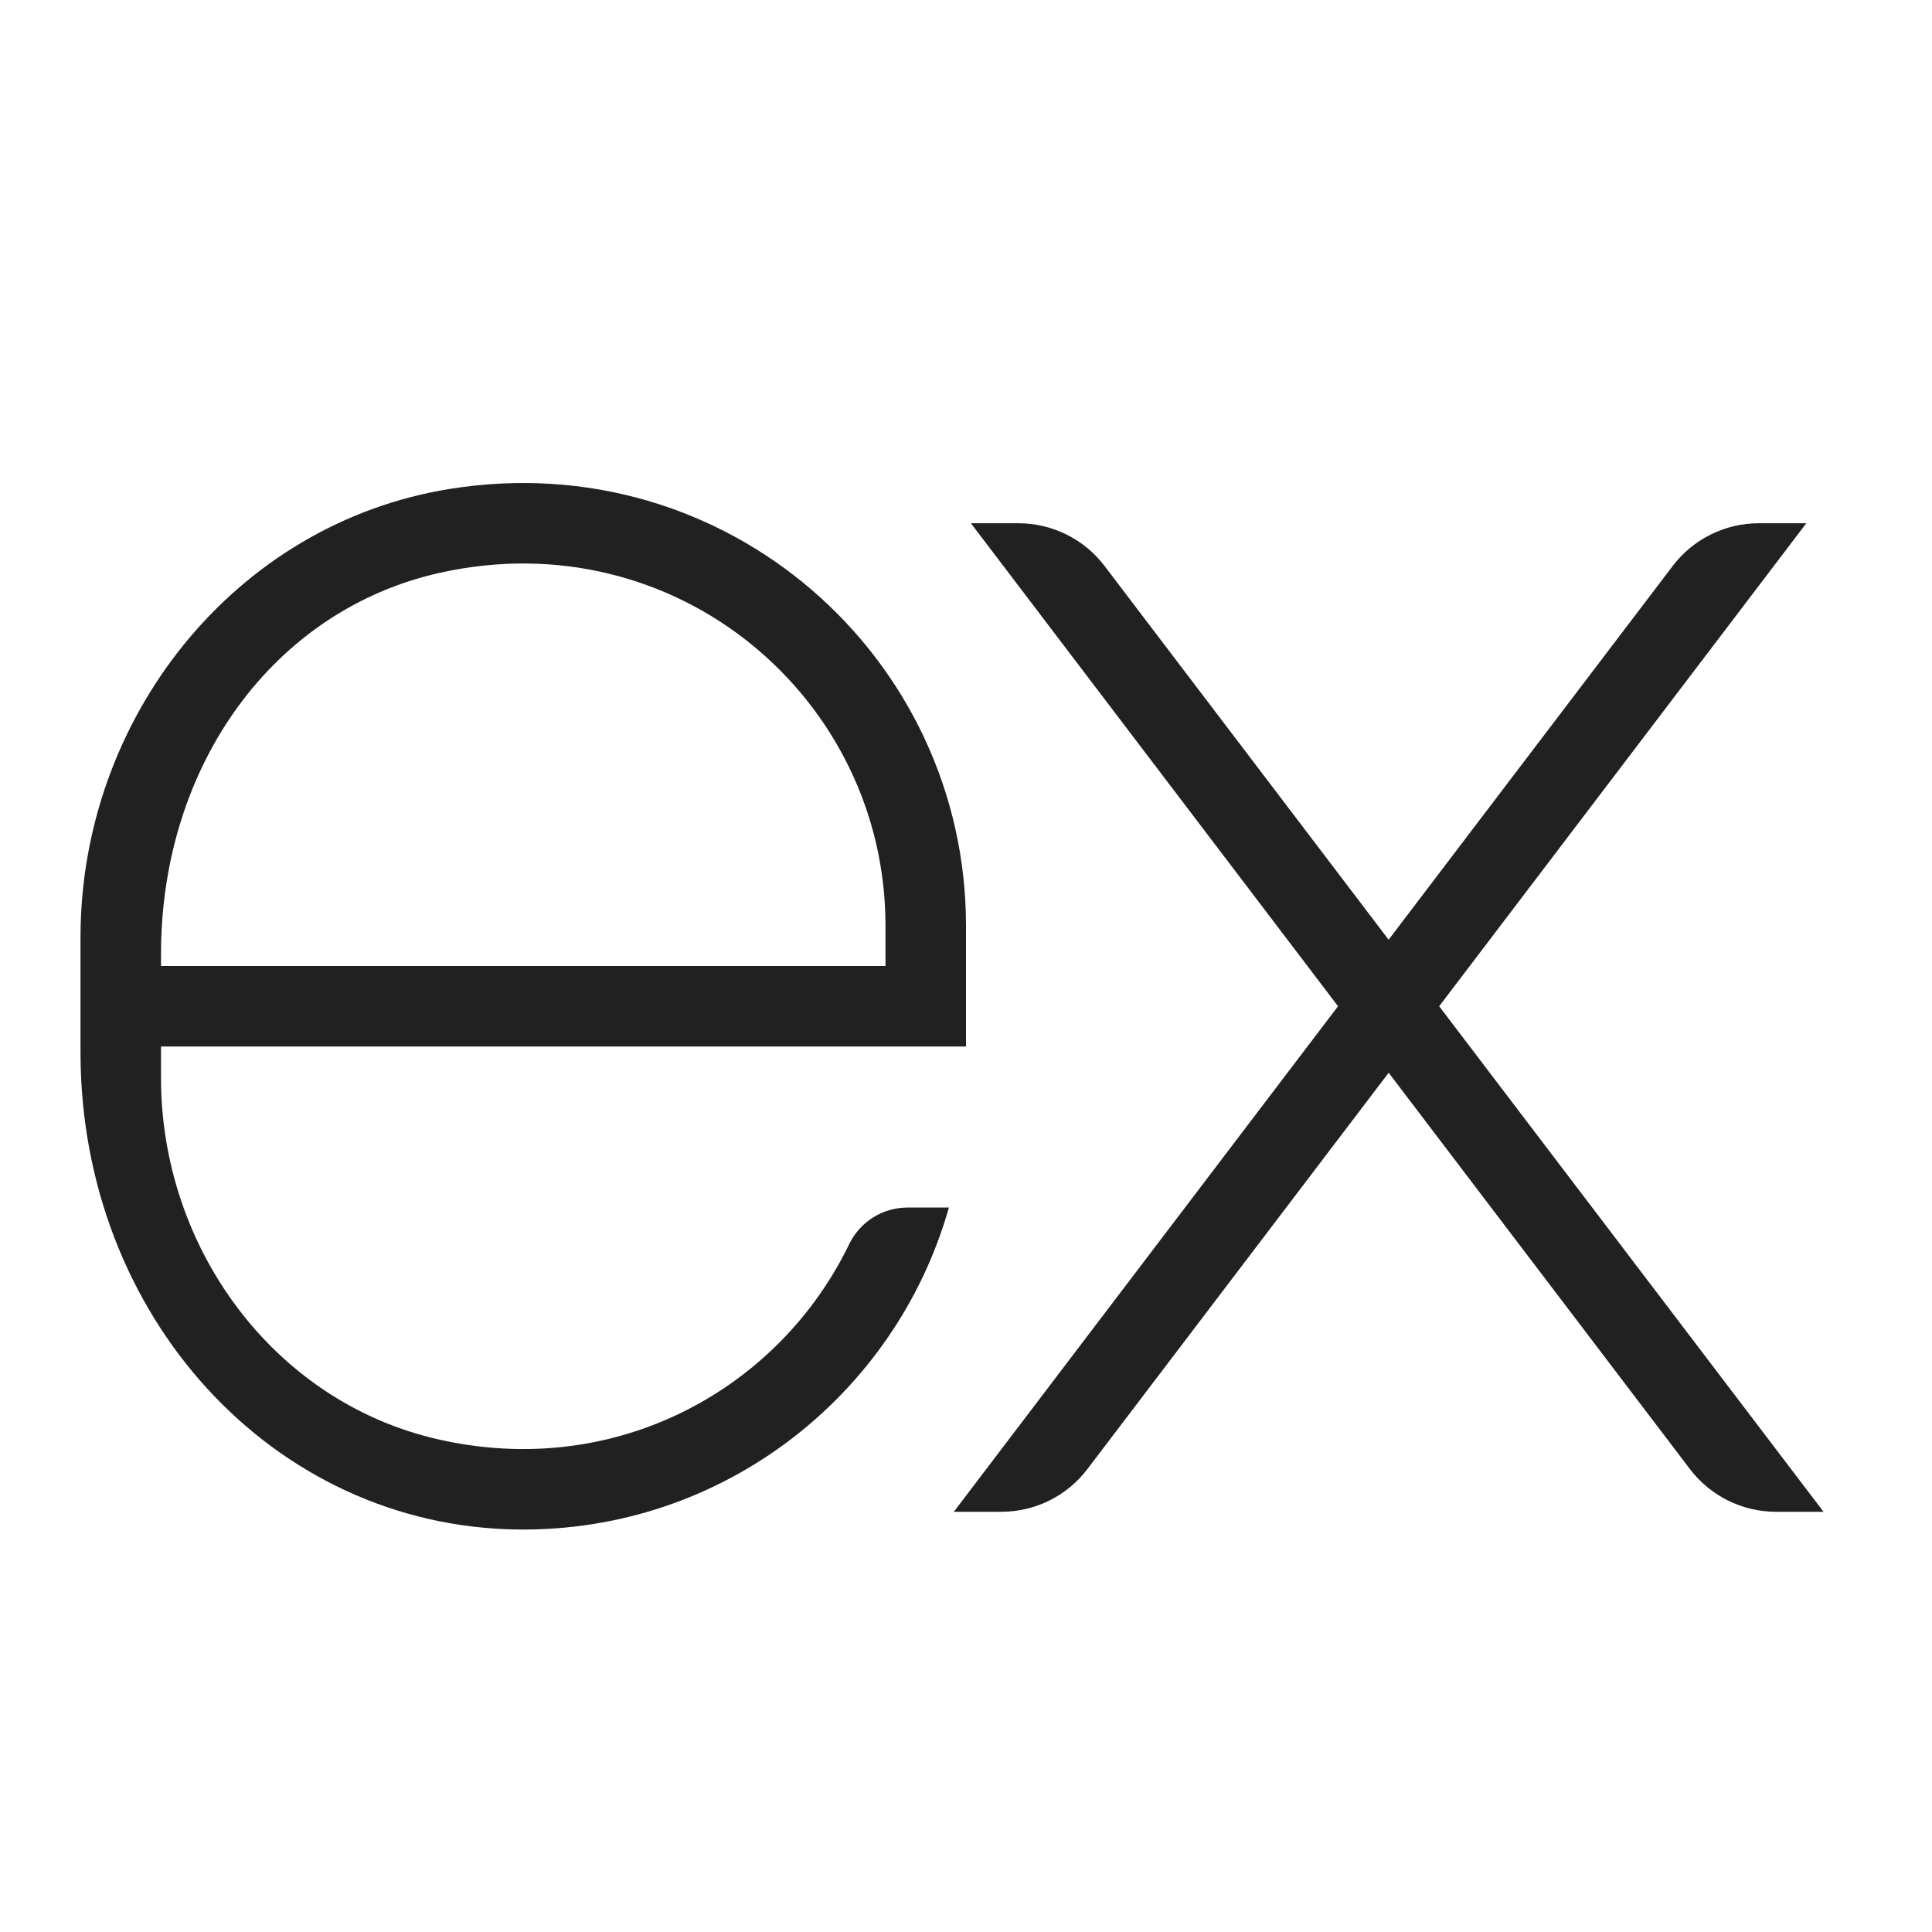
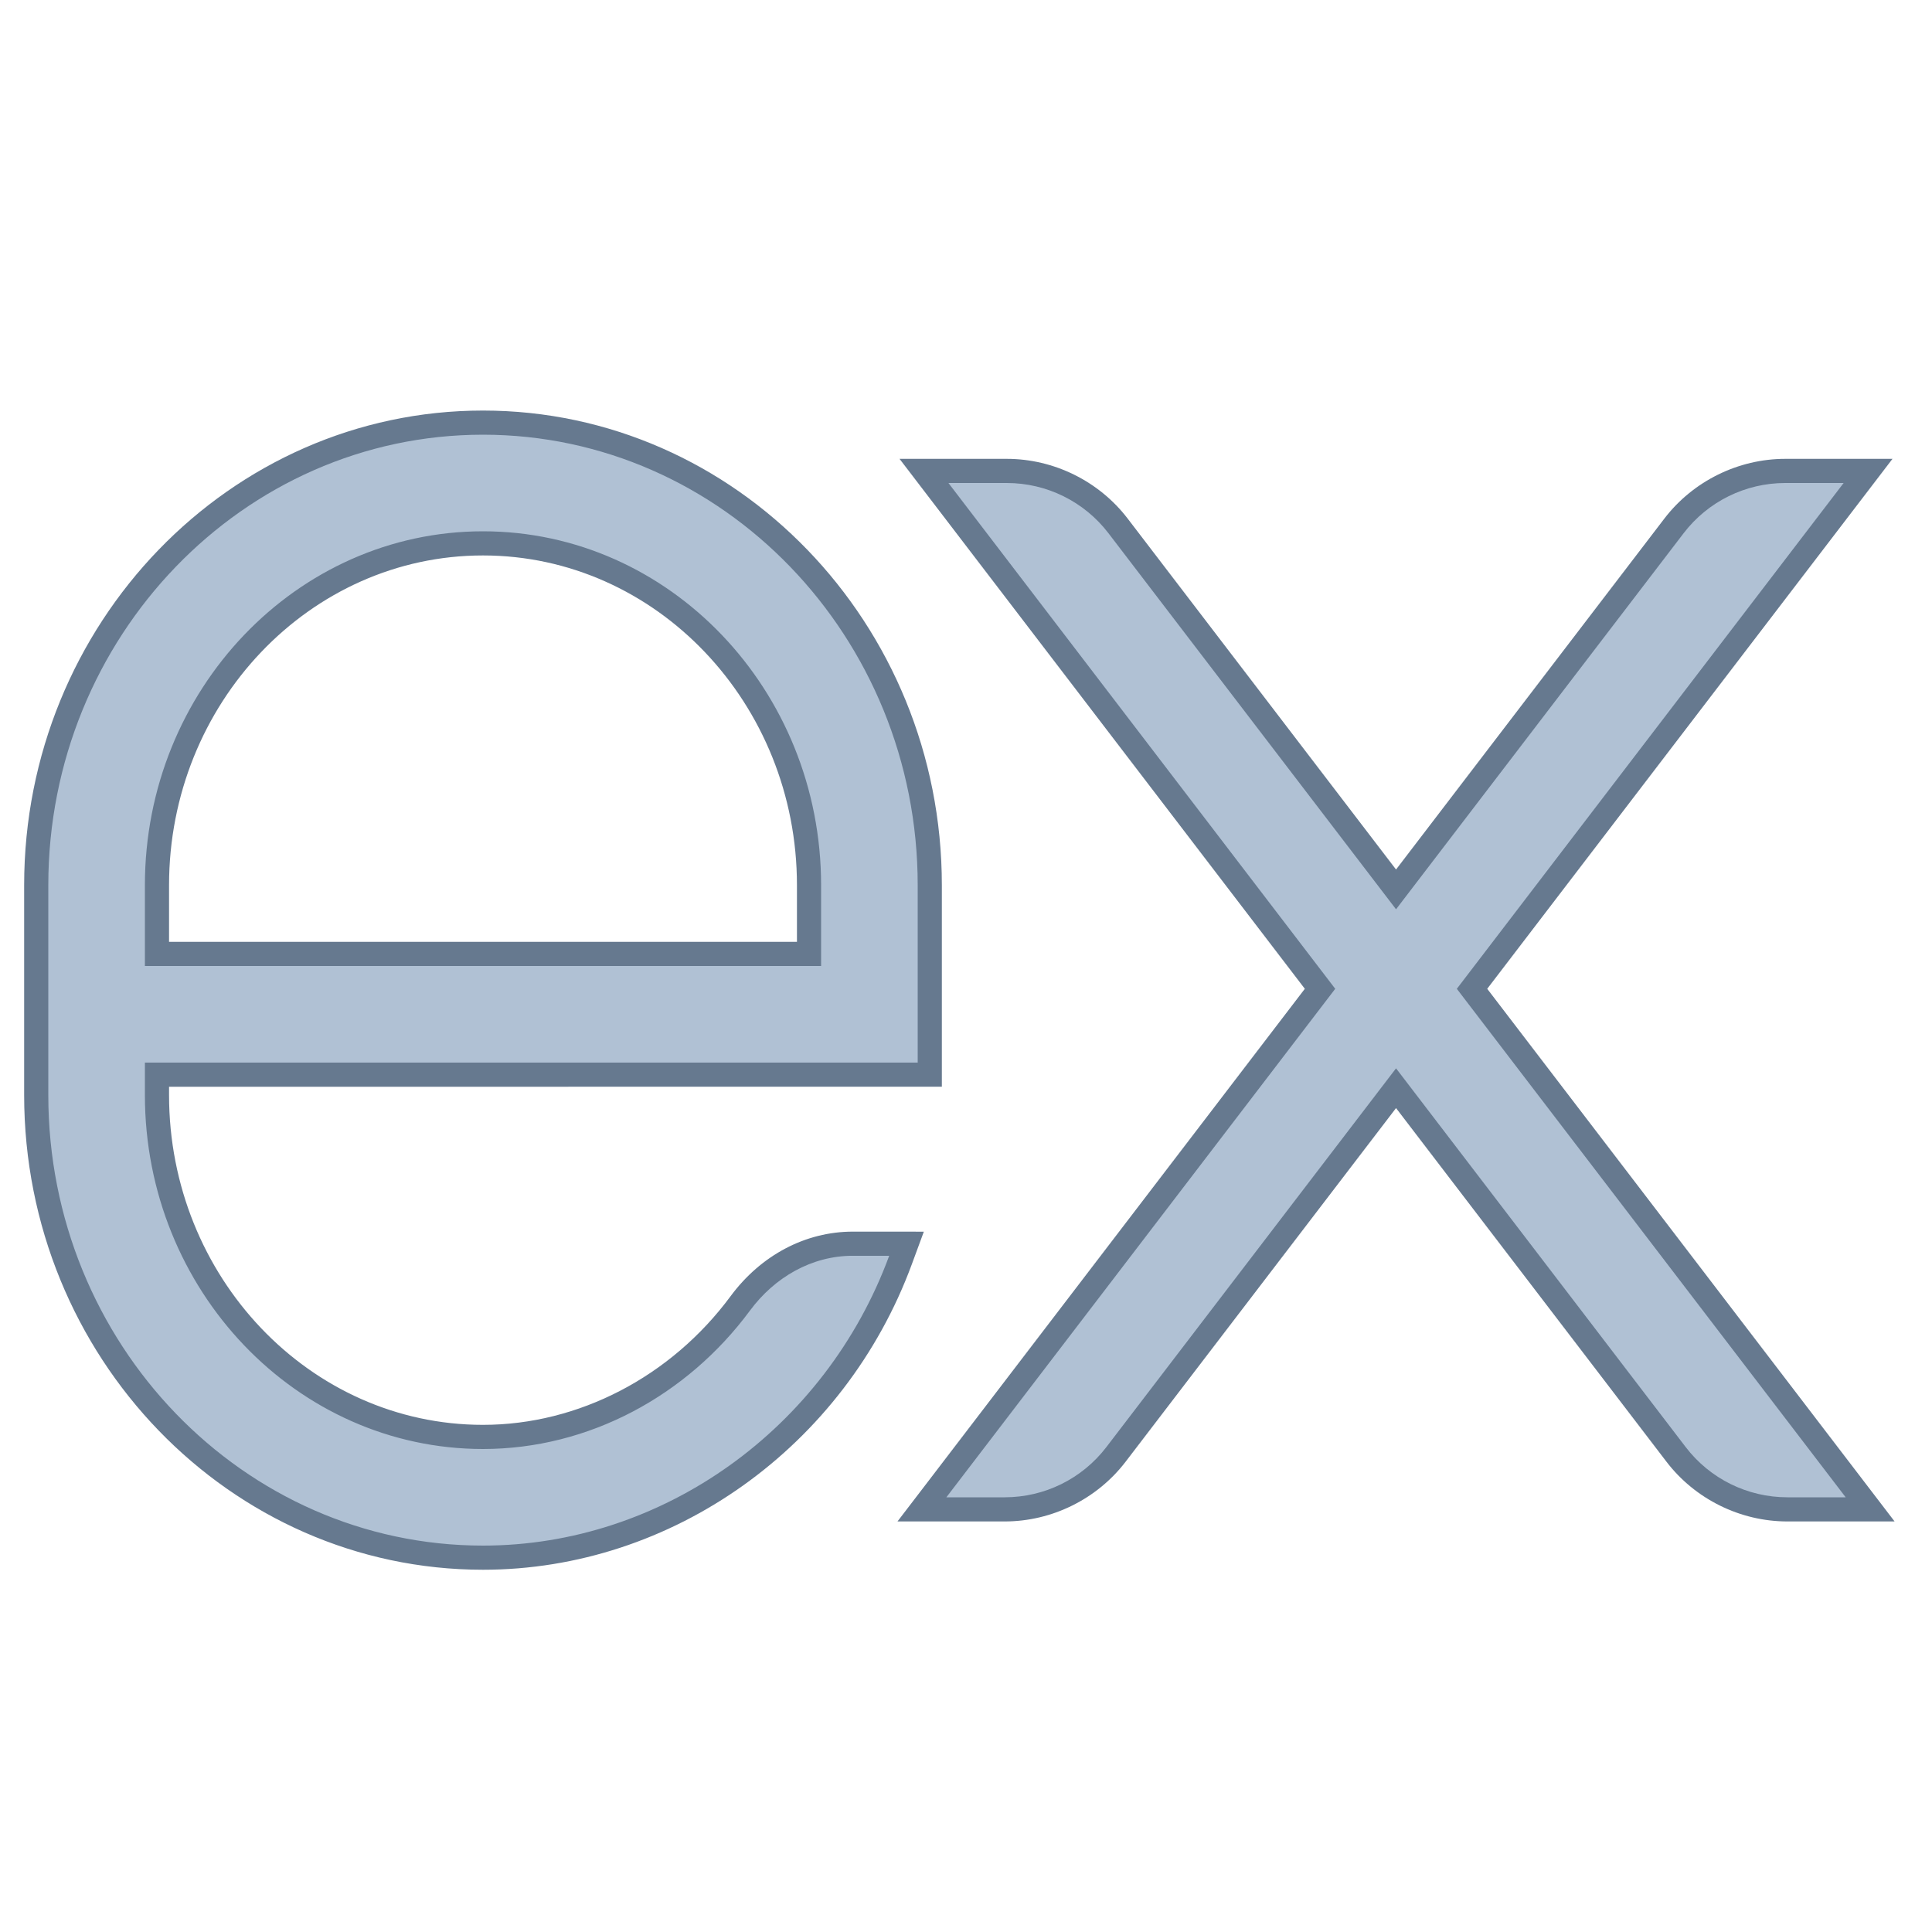
- <svg xmlns="http://www.w3.org/2000/svg" viewBox="0 0 48 48" width="48px" height="48px" baseProfile="basic">
-   <path fill="#212121" d="M23.697,37.56h1.18c0.84,0,1.631-0.392,2.139-1.061l7.485-9.847l7.485,9.847 c0.508,0.668,1.299,1.061,2.139,1.061h1.18L35.756,25l9.121-12h-1.18c-0.84,0-1.631,0.392-2.139,1.061L34.5,23.347l-7.059-9.287 C26.933,13.392,26.142,13,25.302,13h-1.18l9.121,12L23.697,37.56z" />
-   <path fill="#212121" d="M24,26v-3c0-6.675-5.945-11.961-12.829-10.852C5.812,13.011,2,17.857,2,23.284L2,24v2v0.142 c0,6.553,4.777,11.786,10.868,11.858c5.092,0.06,9.389-3.344,10.707-7.999h-1.028c-0.62,0-1.182,0.355-1.451,0.913 c-1.739,3.595-5.789,5.862-10.228,4.842C6.776,34.815,4,30.981,4,26.783V26H24z M4,23.71c0-4.708,2.804-8.557,6.924-9.478 C16.798,12.92,22,17.352,22,23v1H4V23.71z" />
+ <svg xmlns="http://www.w3.org/2000/svg" viewBox="0 0 80 80" width="80px" height="80px" baseProfile="basic">
+   <path fill="#b0c1d4" d="M74.01,62.5c-1.795,0-3.517-0.852-4.607-2.277L57.807,45.06L46.211,60.223 c-1.09,1.426-2.812,2.277-4.607,2.277h-3.428L54.66,40.944L38.261,19.5h3.428c1.795,0,3.518,0.851,4.607,2.276l11.51,15.052 l11.51-15.052c1.09-1.426,2.812-2.276,4.607-2.276h3.428L60.954,40.944L77.438,62.5H74.01z" />
+   <path fill="#66798f" d="M76.341,20L60.324,40.944L76.426,62H74.01c-1.651,0-3.207-0.769-4.21-2.081L57.807,44.237 L45.814,59.919C44.811,61.231,43.254,62,41.604,62h-2.417l16.102-21.056L39.273,20h2.417c1.651,0,3.207,0.769,4.21,2.081 l11.907,15.571l11.907-15.571C70.717,20.769,72.273,20,73.924,20H76.341 M78.364,19h-2.024h-2.417c-1.949,0-3.82,0.925-5.005,2.473 L57.807,36.005L46.694,21.473C45.51,19.925,43.639,19,41.689,19h-2.417h-2.024l1.229,1.607L54.03,40.944L38.393,61.393L37.163,63 h2.024h2.417c1.949,0,3.82-0.925,5.005-2.473l11.198-14.644l11.198,14.644C70.189,62.075,72.06,63,74.01,63h2.417h2.024 l-1.229-1.607L61.583,40.944l15.552-20.337L78.364,19L78.364,19z" />
+   <g>
+     <path fill="#b0c1d4" d="M20,64.5c-10.201,0-18.5-8.594-18.5-19.156v-8.689C1.5,26.093,9.799,17.5,20,17.5 s18.5,8.593,18.5,19.154v7.845L6.5,44.5v0.844C6.5,53.15,12.556,59.5,20,59.5c4.111,0,8.093-2.067,10.653-5.529 c1.161-1.571,2.86-2.472,4.661-2.472h1.711l0.204,0.204l0.134,0.268l-0.075,0.203C34.571,59.547,27.624,64.5,20,64.5z M33.5,39.5 v-2.846C33.5,28.85,27.444,22.5,20,22.5S6.5,28.85,6.5,36.655V39.5H33.5z" />
+     <path fill="#66798f" d="M20,18c9.925,0,18,8.369,18,18.654v7.345L6,44v1.344C6,53.426,12.28,60,20,60 c4.376,0,8.446-2.203,11.055-5.732c1.016-1.374,2.55-2.269,4.259-2.269l1.505,0C36.819,52,36.819,52,36.819,52.001 C34.175,59.176,27.411,64,20,64c-9.925,0-18-8.369-18-18.656v-8.689C2,26.369,10.075,18,20,18 M6,40h28v-3.346 C34,28.574,27.72,22,20,22S6,28.574,6,36.654V40 M20,17C9.523,17,1,25.817,1,36.654v8.689C1,56.182,9.523,65,20,65 c7.832,0,14.968-5.085,17.758-12.653l0.496-1.346l-1.435-0.002l-1.505,0c-1.961,0-3.806,0.975-5.063,2.675 C27.785,57.009,23.953,59,20,59c-7.168,0-13-6.126-13-13.656V45l31-0.001l1,0v-1v-7.345C39,25.817,30.477,17,20,17L20,17z M7,39 v-2.346C7,29.125,12.832,23,20,23s13,6.125,13,13.654V39H7L7,39z" />
+   </g>
</svg>
